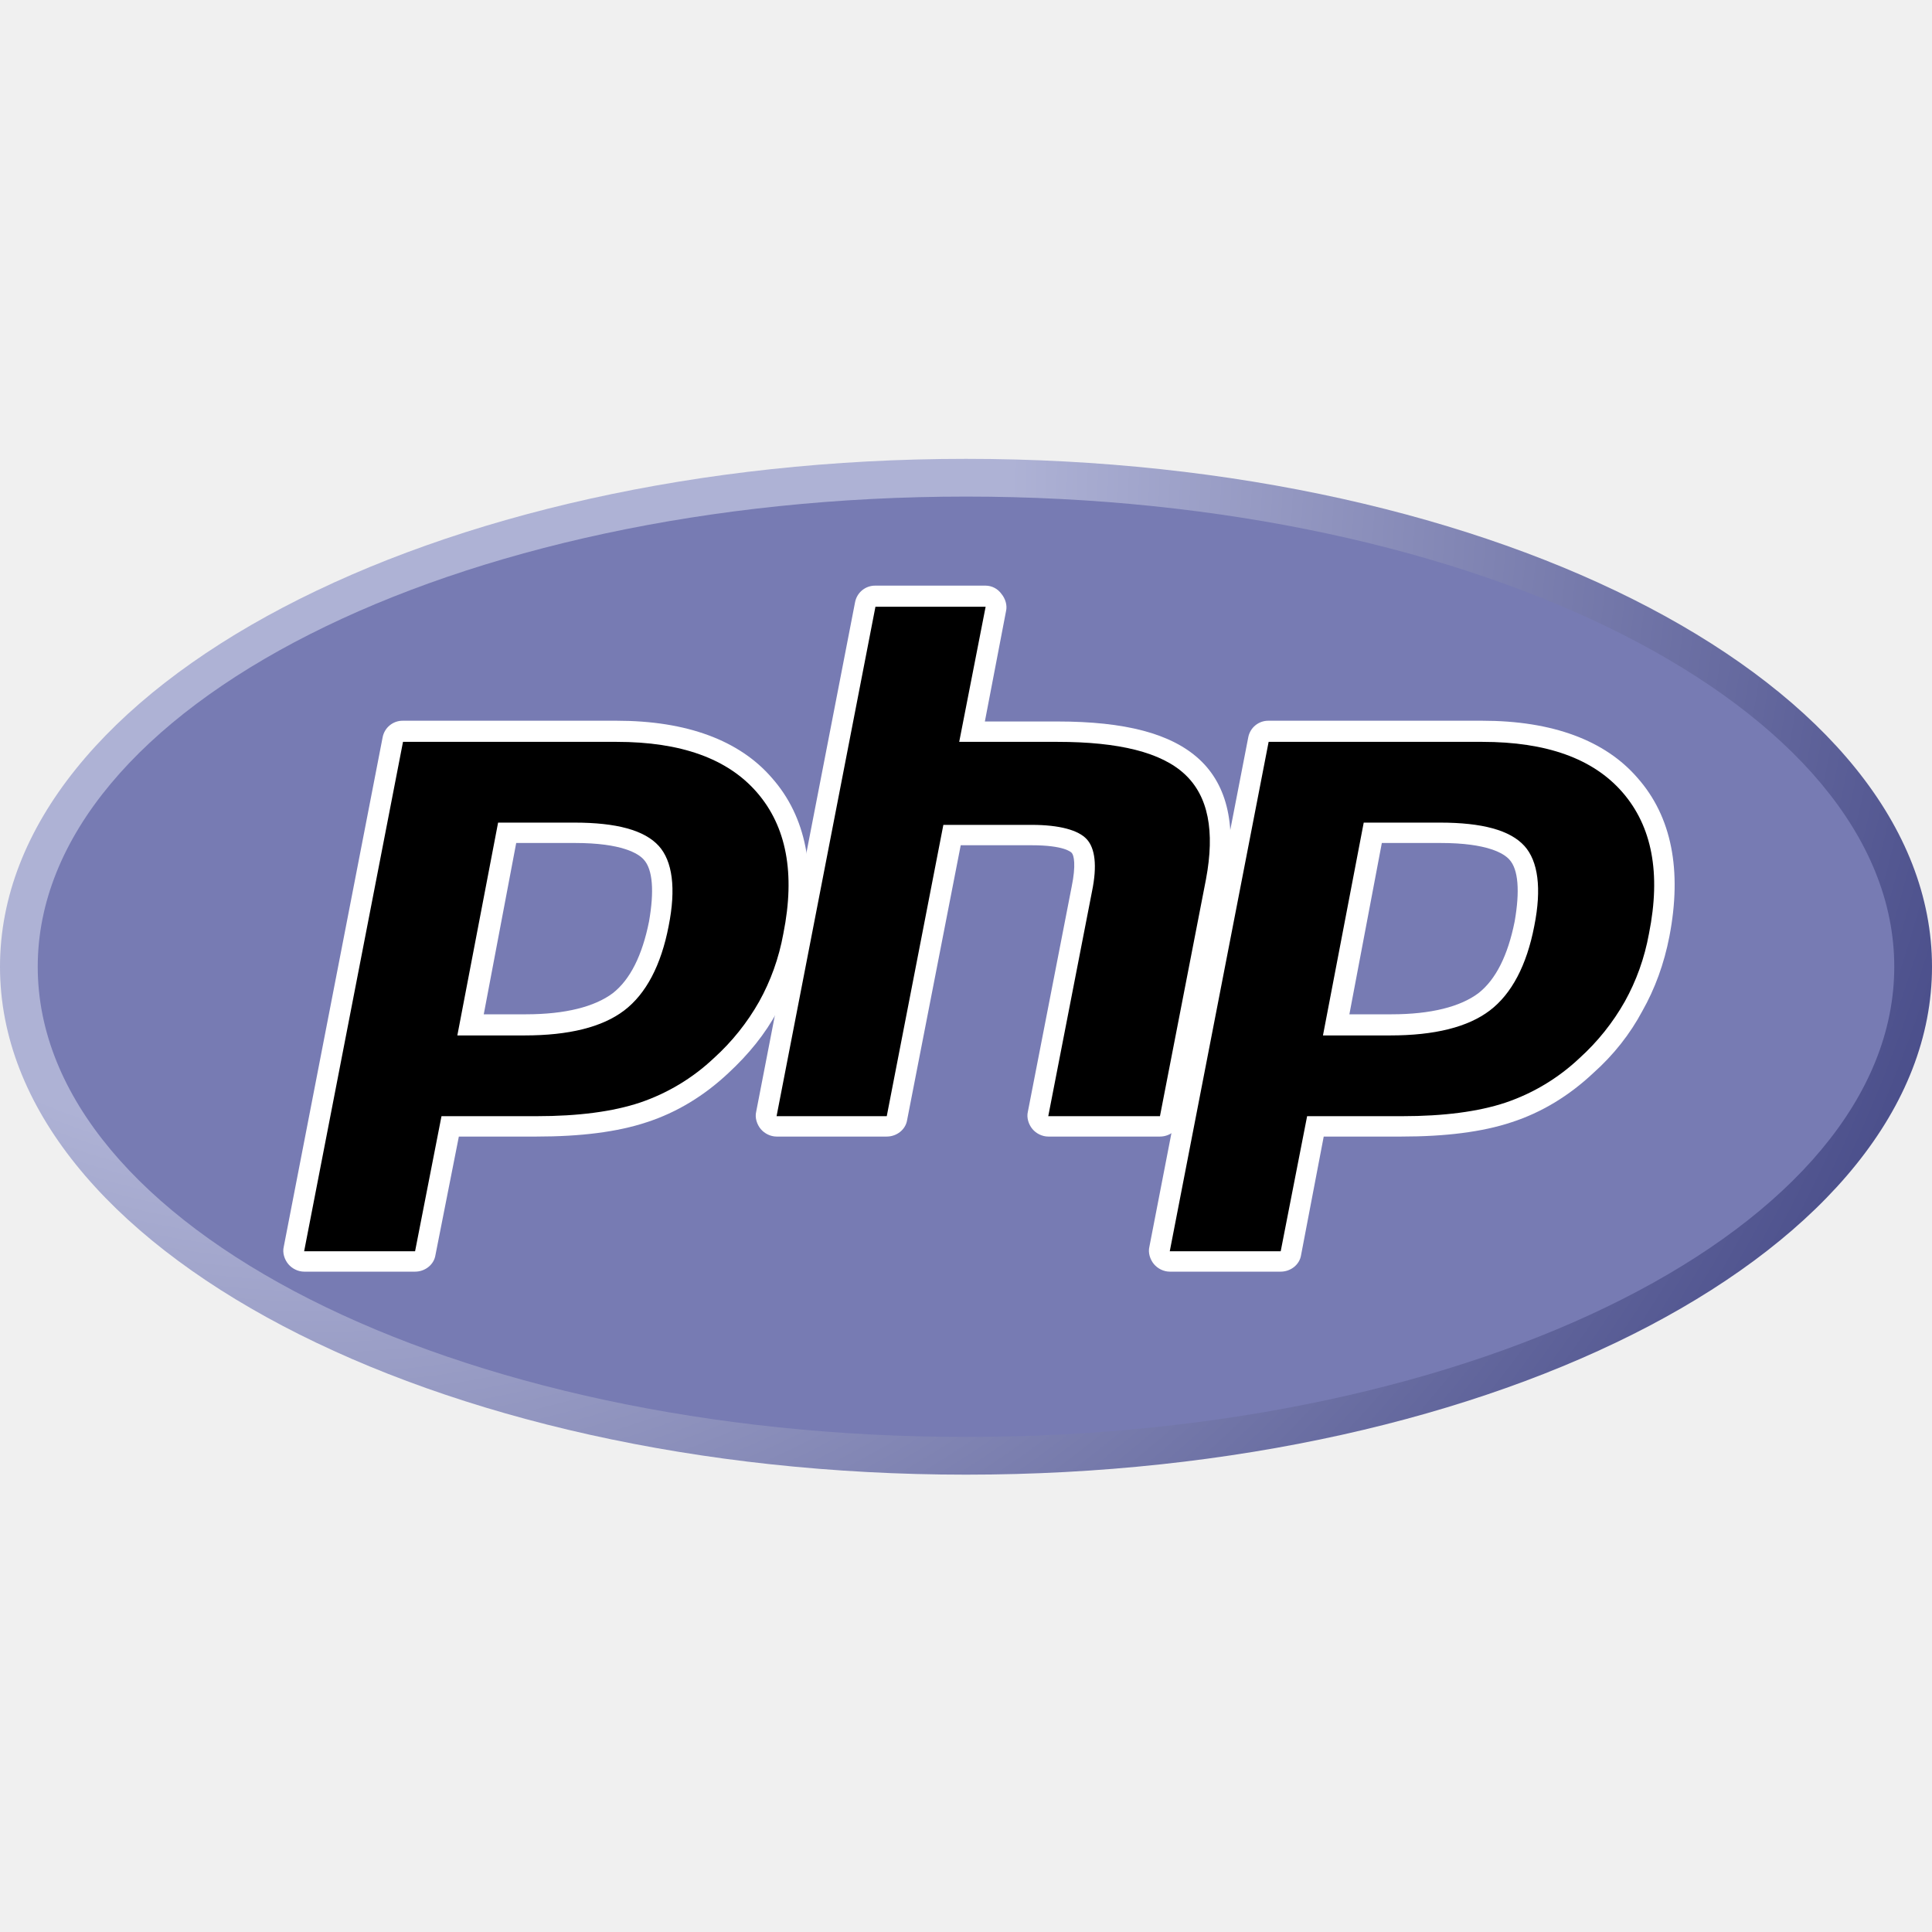
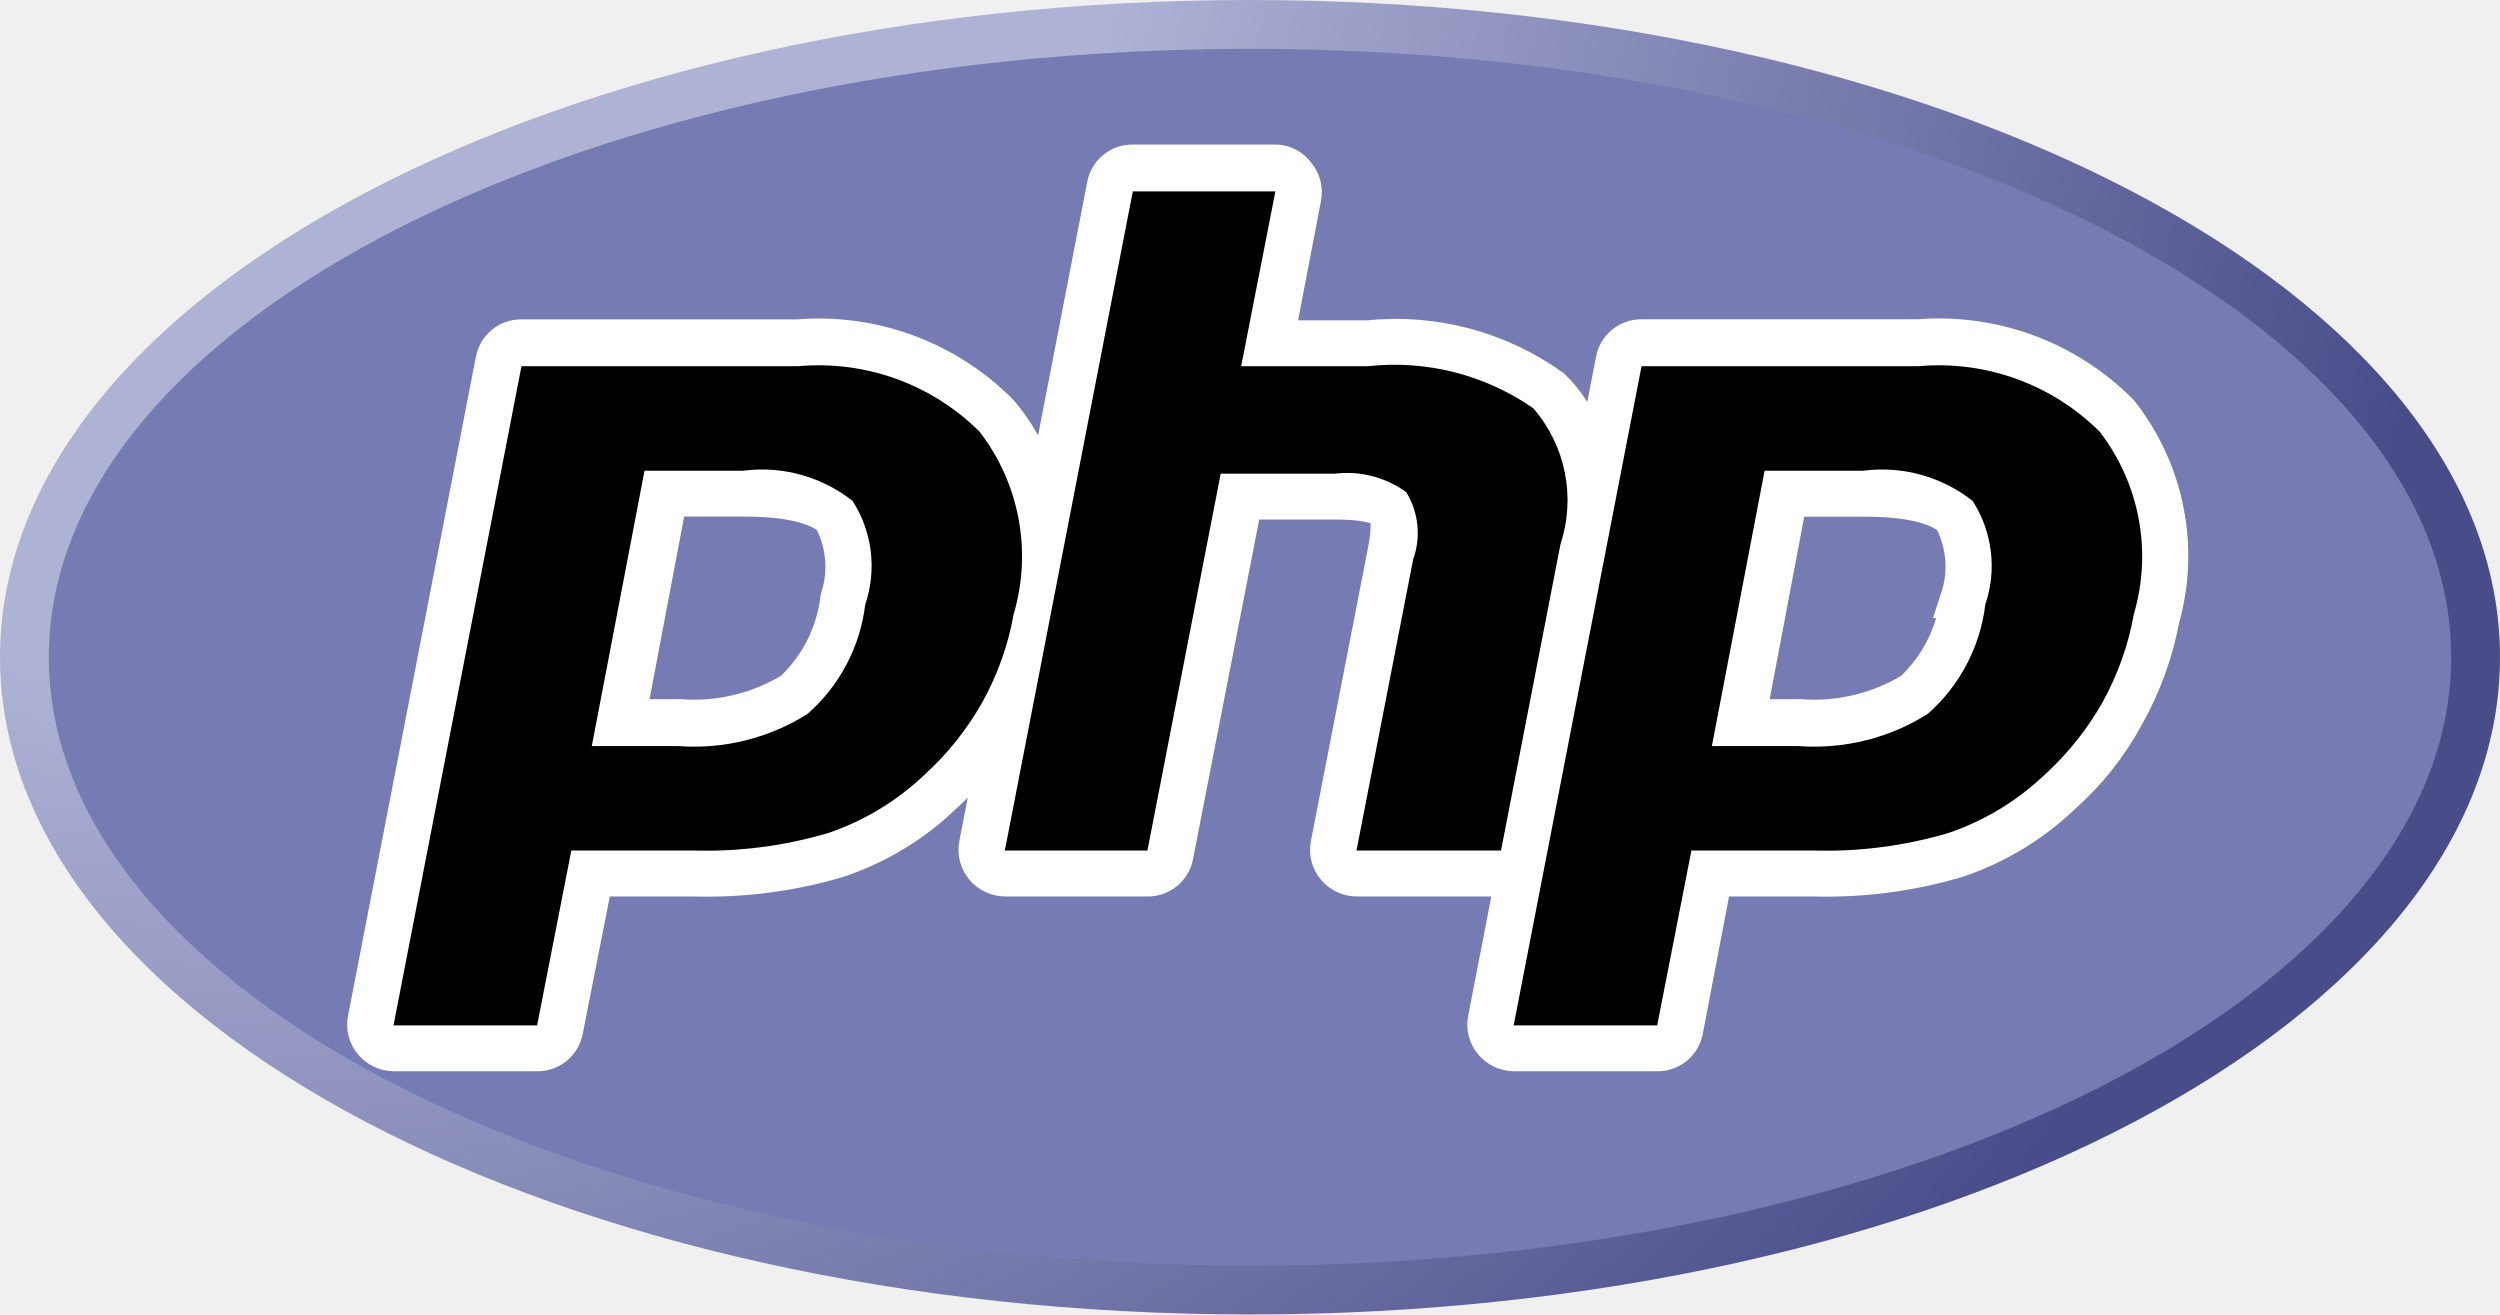
- <svg xmlns="http://www.w3.org/2000/svg" xmlns:xlink="http://www.w3.org/1999/xlink" id="Layer_1" viewBox="0 0 32 32">
-   <style>.st0{clip-path:url(#SVGID_2_)}.st1{fill:url(#path3462_1_)}.st2{clip-path:url(#SVGID_4_)}.st3{fill:#777bb3}.st4{clip-path:url(#SVGID_6_)}.st5{fill:#fff}</style>
-   <g id="g3438" transform="matrix(1.25 0 0 -1.25 -4.4 394.3)">
-     <g id="g3440">
-       <defs>
-         <path id="SVGID_1_" d="M3.52 302.63c0-3.72 5.73-6.73 12.8-6.73s12.8 3.01 12.8 6.73-5.73 6.73-12.8 6.73-12.8-3.01-12.8-6.73" />
-       </defs>
-       <clipPath id="SVGID_2_">
-         <use xlink:href="#SVGID_1_" overflow="visible" />
-       </clipPath>
-       <g id="g3442" class="st0">
-         <g id="g3448">
-           <g id="g3450">
-             <radialGradient id="path3462_1_" cx="-227.537" cy="-14.404" r=".046" gradientTransform="matrix(453.825 0 0 -453.825 103273.195 -6229.716)" gradientUnits="userSpaceOnUse">
-               <stop offset="0" stop-color="#aeb2d5" />
-               <stop offset=".3" stop-color="#aeb2d5" />
-               <stop offset=".75" stop-color="#484c89" />
-               <stop offset="1" stop-color="#484c89" />
-             </radialGradient>
-             <path id="path3462" class="st1" d="M3.52 302.63c0-3.72 5.73-6.73 12.8-6.73s12.8 3.01 12.8 6.73-5.73 6.73-12.8 6.73-12.8-3.01-12.8-6.73" />
-           </g>
-         </g>
-       </g>
-     </g>
-     <g id="g3464">
-       <defs>
-         <path id="SVGID_3_" d="M-.34 293.26h33.32V312H-.34z" />
-       </defs>
-       <clipPath id="SVGID_4_">
-         <use xlink:href="#SVGID_3_" overflow="visible" />
-       </clipPath>
-       <g id="g3466" class="st2">
-         <g id="g3472" transform="translate(288 27.36)">
-           <path id="path3474" class="st3" d="M-271.68 269.04c6.79 0 12.3 2.79 12.3 6.23 0 3.44-5.51 6.23-12.3 6.23-6.79 0-12.3-2.79-12.3-6.23 0-3.44 5.51-6.23 12.3-6.23" />
-         </g>
-       </g>
-     </g>
-     <g id="g3476">
-       <defs>
-         <path id="SVGID_5_" d="M-.34 293.26h33.32V312H-.34z" />
-       </defs>
-       <clipPath id="SVGID_6_">
-         <use xlink:href="#SVGID_5_" overflow="visible" />
-       </clipPath>
-       <g id="g3478" class="st4">
-         <g id="g3484" transform="translate(161.73 145.31)">
-           <path id="path3486" d="M-151.25 156.55c.56 0 .98.1 1.24.31.26.2.44.55.54 1.03.09.45.05.77-.1.94-.16.17-.5.26-1.01.26h-.89l-.49-2.55h.71zm-2.92-3.14a.16.16 0 0 0-.11.05c-.03.03-.04.07-.03.11l1.31 6.75c.01.07.07.11.14.11h2.83c.89 0 1.55-.24 1.96-.72.42-.48.55-1.15.38-1.99a3.19 3.19 0 0 0-.34-.94c-.16-.28-.37-.55-.63-.78-.31-.29-.65-.49-1.03-.62-.37-.12-.85-.18-1.41-.18h-1.14l-.33-1.68c-.01-.07-.07-.11-.14-.11h-1.46z" />
-         </g>
-         <g id="g3488" transform="translate(159.22 197.31)">
-           <path id="path3490" class="st5" d="M-148.86 106.96h.78c.62 0 .84-.14.91-.22.12-.13.14-.42.07-.82-.09-.45-.25-.77-.48-.95-.24-.18-.63-.28-1.15-.28h-.56l.43 2.27zm1.33 1.62h-2.83a.27.27 0 0 1-.27-.22l-1.31-6.75c-.02-.08.01-.17.06-.23.05-.06.13-.1.21-.1h1.47c.13 0 .25.09.27.22l.31 1.57h1.03c.58 0 1.07.06 1.46.19.4.13.76.35 1.08.65.27.25.49.52.65.82.17.3.29.63.35.99.17.88.03 1.59-.42 2.1-.43.5-1.13.76-2.06.76m-2.11-4.17h.89c.59 0 1.03.11 1.32.33.29.22.49.6.59 1.12.1.5.05.86-.13 1.06-.19.21-.56.31-1.12.31h-1.01l-.54-2.82m2.11 3.89c.85 0 1.47-.22 1.86-.67.39-.45.51-1.07.35-1.87-.06-.33-.17-.63-.32-.9a3 3 0 0 0-.6-.75 2.68 2.68 0 0 0-.98-.59c-.36-.12-.82-.18-1.37-.18h-1.26l-.35-1.79h-1.47l1.31 6.75h2.83" />
-         </g>
-         <g id="g3492" transform="translate(311.58 116.31)">
-           <path id="path3494" d="M-294.17 184.21a.16.16 0 0 0-.11.05c-.03.03-.04.07-.03.11l.58 2.98c.06.28.04.49-.04.57-.05.05-.2.14-.63.14h-1.05l-.73-3.75c-.01-.07-.07-.11-.14-.11h-1.46a.16.16 0 0 0-.11.05c-.03.03-.04.07-.03.11l1.31 6.75c.01.07.07.11.14.11h1.46c.04 0 .08-.02.11-.05.03-.03.04-.07.03-.11l-.32-1.63h1.13c.86 0 1.44-.15 1.78-.46.35-.32.45-.83.32-1.51l-.61-3.14c-.01-.07-.07-.11-.14-.11h-1.46z" />
-         </g>
-         <g id="g3496" transform="translate(293.66 271.06)">
-           <path id="path3498" class="st5" d="M-277.08 36.62h-1.46a.27.27 0 0 1-.27-.22l-1.31-6.75c-.02-.08.01-.17.06-.23.05-.06.13-.1.21-.1h1.46c.13 0 .25.09.27.22l.71 3.64h.94c.43 0 .52-.09.53-.1.03-.03.06-.16 0-.45l-.58-2.98c-.02-.08.01-.17.06-.23.05-.06.13-.1.21-.1h1.48c.13 0 .25.09.27.22l.61 3.14c.14.74.02 1.29-.36 1.64-.37.34-.98.5-1.88.5h-.96l.28 1.46c.02.08-.01.17-.06.23a.26.26 0 0 1-.21.11m0-.28l-.35-1.79h1.3c.82 0 1.38-.14 1.69-.43.31-.29.4-.75.28-1.39l-.61-3.14h-1.48l.58 2.98c.07.34.04.57-.07.69-.11.12-.36.19-.73.19h-1.17l-.75-3.86h-1.46l1.31 6.75h1.46" />
-         </g>
-         <g id="g3500" transform="translate(409.55 145.31)">
-           <path id="path3502" d="M-387.61 156.55c.56 0 .98.1 1.24.31.26.2.44.55.54 1.03.09.45.05.77-.1.94-.16.17-.5.26-1.01.26h-.89l-.49-2.55h.71zm-2.91-3.14a.16.16 0 0 0-.11.05c-.03.03-.04.07-.03.11l1.31 6.75c.01.07.07.11.14.11h2.83c.89 0 1.55-.24 1.96-.72.42-.48.55-1.15.38-1.99a3.19 3.19 0 0 0-.34-.94c-.16-.28-.37-.55-.63-.78-.31-.29-.65-.49-1.03-.62-.37-.12-.85-.18-1.41-.18h-1.14l-.33-1.68c-.01-.07-.07-.11-.14-.11h-1.46z" />
-         </g>
-         <g id="g3504" transform="translate(407.04 197.31)">
-           <path id="path3506" class="st5" d="M-385.21 106.96h.78c.62 0 .84-.14.91-.22.12-.13.14-.42.07-.82-.09-.45-.25-.77-.48-.95-.24-.18-.63-.28-1.15-.28h-.56l.43 2.27zm1.33 1.62h-2.83a.27.27 0 0 1-.27-.22l-1.31-6.75c-.02-.08.01-.17.06-.23.05-.06.13-.1.21-.1h1.47c.13 0 .25.09.27.22l.3 1.57h1.03c.58 0 1.07.06 1.46.19.4.13.76.35 1.08.65.27.24.49.52.65.82.17.3.29.63.36.99.17.88.03 1.59-.42 2.1-.43.5-1.13.76-2.06.76m-2.11-4.17h.89c.59 0 1.03.11 1.32.33.29.22.49.6.59 1.12.1.5.05.86-.13 1.06-.19.21-.56.31-1.12.31h-1.01l-.54-2.82m2.11 3.89c.85 0 1.47-.22 1.86-.67.39-.45.51-1.07.35-1.87-.06-.33-.17-.63-.32-.9a3 3 0 0 0-.6-.75 2.68 2.68 0 0 0-.98-.59c-.36-.12-.82-.18-1.37-.18h-1.26l-.35-1.79h-1.47l1.31 6.75h2.83" />
+ <svg xmlns="http://www.w3.org/2000/svg" id="Layer_1" data-name="Layer 1" viewBox="0 0 32 16.825">
+   <defs>
+     <style>.cls-1{fill:none}.cls-2{clip-path:url(#clip-path)}.cls-3{fill:url(#radial-gradient)}.cls-4{clip-path:url(#clip-path-2)}.cls-5{fill:#777bb3}.cls-6,.cls-7{fill:#fff}.cls-6{stroke:#fff;stroke-miterlimit:10;stroke-width:.5px}</style>
+     <clipPath id="clip-path" transform="translate(0 -7.6)">
+       <path class="cls-1" d="M0 16.012c0 4.65 7.162 8.413 16 8.413s16-3.763 16-8.413S24.837 7.6 16 7.6 0 11.363 0 16.012" />
+     </clipPath>
+     <radialGradient id="radial-gradient" cx="-516.028" cy="426.736" r=".046" gradientTransform="matrix(567.2813 0 0 -567.2813 292742.38 242089.608)" gradientUnits="userSpaceOnUse">
+       <stop offset="0" stop-color="#aeb2d5" />
+       <stop offset=".3" stop-color="#aeb2d5" />
+       <stop offset=".75" stop-color="#484c89" />
+       <stop offset="1" stop-color="#484c89" />
+     </radialGradient>
+     <clipPath id="clip-path-2" transform="translate(0 -7.6)">
+       <path class="cls-1" d="M-4.825 4.3h41.65v23.425h-41.65z" />
+     </clipPath>
+   </defs>
+   <g class="cls-2" id="g3440">
+     <g id="g3442">
+       <g id="g3448">
+         <g id="g3450">
+           <path id="path3462" class="cls-3" d="M0 16.012c0 4.65 7.162 8.413 16 8.413s16-3.763 16-8.413S24.837 7.6 16 7.6 0 11.363 0 16.012" transform="translate(0 -7.6)" />
        </g>
      </g>
    </g>
  </g>
+   <g class="cls-4">
+     <g id="g3466">
+       <g id="g3472">
+         <path id="path3474" class="cls-5" d="M16 23.8c8.488 0 15.375-3.487 15.375-7.787S24.488 8.225 16 8.225.625 11.713.625 16.012 7.513 23.8 16 23.8" transform="translate(0 -7.6)" />
+       </g>
+     </g>
+   </g>
+   <path class="cls-6" d="M27.125 12.887a3.25 3.25 0 0 0-2.575-.95h-3.538a.337.337 0 0 0-.337.276l-.308 1.588a1.71 1.71 0 0 0-.504-1.226 3.416 3.416 0 0 0-2.35-.625h-1.2l.35-1.825a.34.34 0 0 0-.075-.287.326.326 0 0 0-.263-.138H14.5a.337.337 0 0 0-.338.275l-.81 4.18a2.434 2.434 0 0 0-.565-1.267 3.25 3.25 0 0 0-2.575-.95H6.675a.337.337 0 0 0-.338.275L4.7 20.65a.34.34 0 0 0 .075.287.352.352 0 0 0 .263.125h1.837a.337.337 0 0 0 .338-.275l.387-1.962h1.287a5.877 5.877 0 0 0 1.825-.237 3.585 3.585 0 0 0 1.35-.813 3.952 3.952 0 0 0 .774-.967l-.311 1.604a.34.34 0 0 0 .075.288.352.352 0 0 0 .263.125h1.824a.337.337 0 0 0 .338-.275l.887-4.55h1.175c.538 0 .65.113.663.125.037.037.075.2 0 .563l-.725 3.724a.34.34 0 0 0 .075.288.352.352 0 0 0 .263.125h1.85a.351.351 0 0 0 .192-.067l-.367 1.892a.34.34 0 0 0 .075.287.352.352 0 0 0 .262.125h1.837a.337.337 0 0 0 .338-.275l.375-1.962h1.287a5.877 5.877 0 0 0 1.825-.237 3.585 3.585 0 0 0 1.35-.813 3.722 3.722 0 0 0 .813-1.025 4.063 4.063 0 0 0 .45-1.238 2.95 2.95 0 0 0-.525-2.625zM10.75 15.262a1.943 1.943 0 0 1-.6 1.188 2.429 2.429 0 0 1-1.438.35h-.7l.538-2.838h.975c.775 0 1.05.176 1.137.276a1.314 1.314 0 0 1 .088 1.024zm14.338 0a1.943 1.943 0 0 1-.6 1.188 2.429 2.429 0 0 1-1.438.35h-.7l.537-2.837h.975c.776 0 1.05.175 1.138.275a1.314 1.314 0 0 1 .087 1.024z" transform="translate(0 -7.6)" />
+   <g id="g3484">
+     <path id="path3486" d="M8.7 16.975a2.48 2.48 0 0 0 1.55-.388 2.113 2.113 0 0 0 .675-1.287 1.4 1.4 0 0 0-.125-1.175 1.782 1.782 0 0 0-1.263-.325H8.425l-.613 3.188H8.7zM5.05 20.9a.2.2 0 0 1-.138-.063.141.141 0 0 1-.037-.137l1.637-8.438a.165.165 0 0 1 .176-.137h3.537a3.065 3.065 0 0 1 2.45.9 2.776 2.776 0 0 1 .475 2.487 3.987 3.987 0 0 1-.425 1.175 3.86 3.86 0 0 1-.787.975 3.517 3.517 0 0 1-1.288.776 5.869 5.869 0 0 1-1.762.225H7.463l-.413 2.1a.165.165 0 0 1-.175.137H5.05z" transform="translate(0 -7.6)" />
+   </g>
+   <g id="g3488">
+     <path id="path3490" class="cls-7" d="M8.55 13.963h.975c.775 0 1.05.175 1.137.275a1.314 1.314 0 0 1 .088 1.025 1.943 1.943 0 0 1-.6 1.187 2.429 2.429 0 0 1-1.438.35h-.7zm1.663-2.025H6.675a.337.337 0 0 0-.338.274L4.7 20.65a.34.34 0 0 0 .075.287.352.352 0 0 0 .263.125h1.837a.337.337 0 0 0 .338-.275l.387-1.962h1.287a5.878 5.878 0 0 0 1.825-.237 3.586 3.586 0 0 0 1.35-.813 3.916 3.916 0 0 0 .813-1.025 3.742 3.742 0 0 0 .437-1.238 2.95 2.95 0 0 0-.525-2.625 3.25 3.25 0 0 0-2.575-.95M7.575 17.15h1.112a2.719 2.719 0 0 0 1.65-.412 2.218 2.218 0 0 0 .738-1.4 1.538 1.538 0 0 0-.162-1.326 1.874 1.874 0 0 0-1.4-.387H8.25l-.675 3.525m2.638-4.862a2.918 2.918 0 0 1 2.325.837 2.614 2.614 0 0 1 .437 2.337 3.647 3.647 0 0 1-.4 1.125 3.751 3.751 0 0 1-.75.938 3.35 3.35 0 0 1-1.225.738 5.52 5.52 0 0 1-1.712.224H7.313l-.438 2.238H5.037l1.638-8.438h3.538" transform="translate(0 -7.6)" />
+   </g>
+   <g id="g3492">
+     <path id="path3494" d="M17.363 18.65a.2.2 0 0 1-.138-.063.141.141 0 0 1-.037-.137l.725-3.725c.075-.35.05-.613-.05-.713-.063-.062-.25-.175-.788-.175h-1.313l-.912 4.688a.165.165 0 0 1-.175.138H12.85a.2.2 0 0 1-.138-.063.141.141 0 0 1-.037-.138l1.637-8.437a.165.165 0 0 1 .176-.138h1.825a.2.2 0 0 1 .137.063.141.141 0 0 1 .037.138l-.4 2.037H17.5a3.281 3.281 0 0 1 2.225.575 1.928 1.928 0 0 1 .4 1.887l-.762 3.925a.165.165 0 0 1-.175.138z" transform="translate(0 -7.6)" />
+   </g>
+   <g id="g3496">
+     <path id="path3498" class="cls-7" d="M16.325 9.7H14.5a.337.337 0 0 0-.338.275l-1.637 8.438a.34.34 0 0 0 .075.287.352.352 0 0 0 .263.125h1.824a.337.337 0 0 0 .338-.275l.887-4.55h1.175c.538 0 .65.113.663.125.037.037.075.2 0 .563l-.725 3.724a.34.34 0 0 0 .075.288.352.352 0 0 0 .263.125h1.85a.337.337 0 0 0 .337-.275l.762-3.925a2.1 2.1 0 0 0-.45-2.05 3.416 3.416 0 0 0-2.35-.625h-1.2l.35-1.825a.34.34 0 0 0-.074-.287.326.326 0 0 0-.263-.138m0 .35l-.438 2.237h1.625a3.113 3.113 0 0 1 2.113.538 1.795 1.795 0 0 1 .35 1.737l-.762 3.925h-1.85l.725-3.725A1 1 0 0 0 18 13.9a1.289 1.289 0 0 0-.912-.237h-1.463l-.938 4.824h-1.825L14.5 10.05h1.825" transform="translate(0 -7.6)" />
+   </g>
+   <g id="g3500">
+     <path id="path3502" d="M23.025 16.975a2.48 2.48 0 0 0 1.55-.388 2.113 2.113 0 0 0 .675-1.287 1.4 1.4 0 0 0-.125-1.175 1.782 1.782 0 0 0-1.262-.325H22.75l-.613 3.188h.888zM19.388 20.9a.2.2 0 0 1-.138-.063.141.141 0 0 1-.037-.137l1.637-8.438a.165.165 0 0 1 .175-.137h3.538a3.065 3.065 0 0 1 2.45.9 2.776 2.776 0 0 1 .475 2.487 3.987 3.987 0 0 1-.425 1.175 3.86 3.86 0 0 1-.788.975 3.517 3.517 0 0 1-1.287.776 5.869 5.869 0 0 1-1.763.225H21.8l-.412 2.1a.165.165 0 0 1-.176.137h-1.825z" transform="translate(0 -7.6)" />
+   </g>
+   <g id="g3504">
+     <path id="path3506" class="cls-7" d="M22.887 13.963h.975c.776 0 1.05.175 1.138.275a1.314 1.314 0 0 1 .087 1.025 1.943 1.943 0 0 1-.6 1.187 2.428 2.428 0 0 1-1.437.35h-.7zm1.663-2.025h-3.538a.337.337 0 0 0-.337.274l-1.637 8.438a.34.34 0 0 0 .075.287.352.352 0 0 0 .262.125h1.837a.337.337 0 0 0 .338-.275l.375-1.962h1.287a5.878 5.878 0 0 0 1.825-.237 3.585 3.585 0 0 0 1.35-.813 3.723 3.723 0 0 0 .813-1.025 4.063 4.063 0 0 0 .45-1.238 2.95 2.95 0 0 0-.525-2.625 3.25 3.25 0 0 0-2.575-.95m-2.637 5.213h1.112a2.719 2.719 0 0 0 1.65-.412 2.218 2.218 0 0 0 .737-1.4 1.538 1.538 0 0 0-.162-1.326 1.874 1.874 0 0 0-1.4-.387h-1.263l-.675 3.525m2.638-4.862a2.918 2.918 0 0 1 2.325.837 2.614 2.614 0 0 1 .438 2.337 3.647 3.647 0 0 1-.4 1.126 3.751 3.751 0 0 1-.75.937 3.35 3.35 0 0 1-1.225.738 5.52 5.52 0 0 1-1.713.224H21.65l-.438 2.238h-1.837l1.637-8.438h3.538" transform="translate(0 -7.6)" />
+   </g>
</svg>
